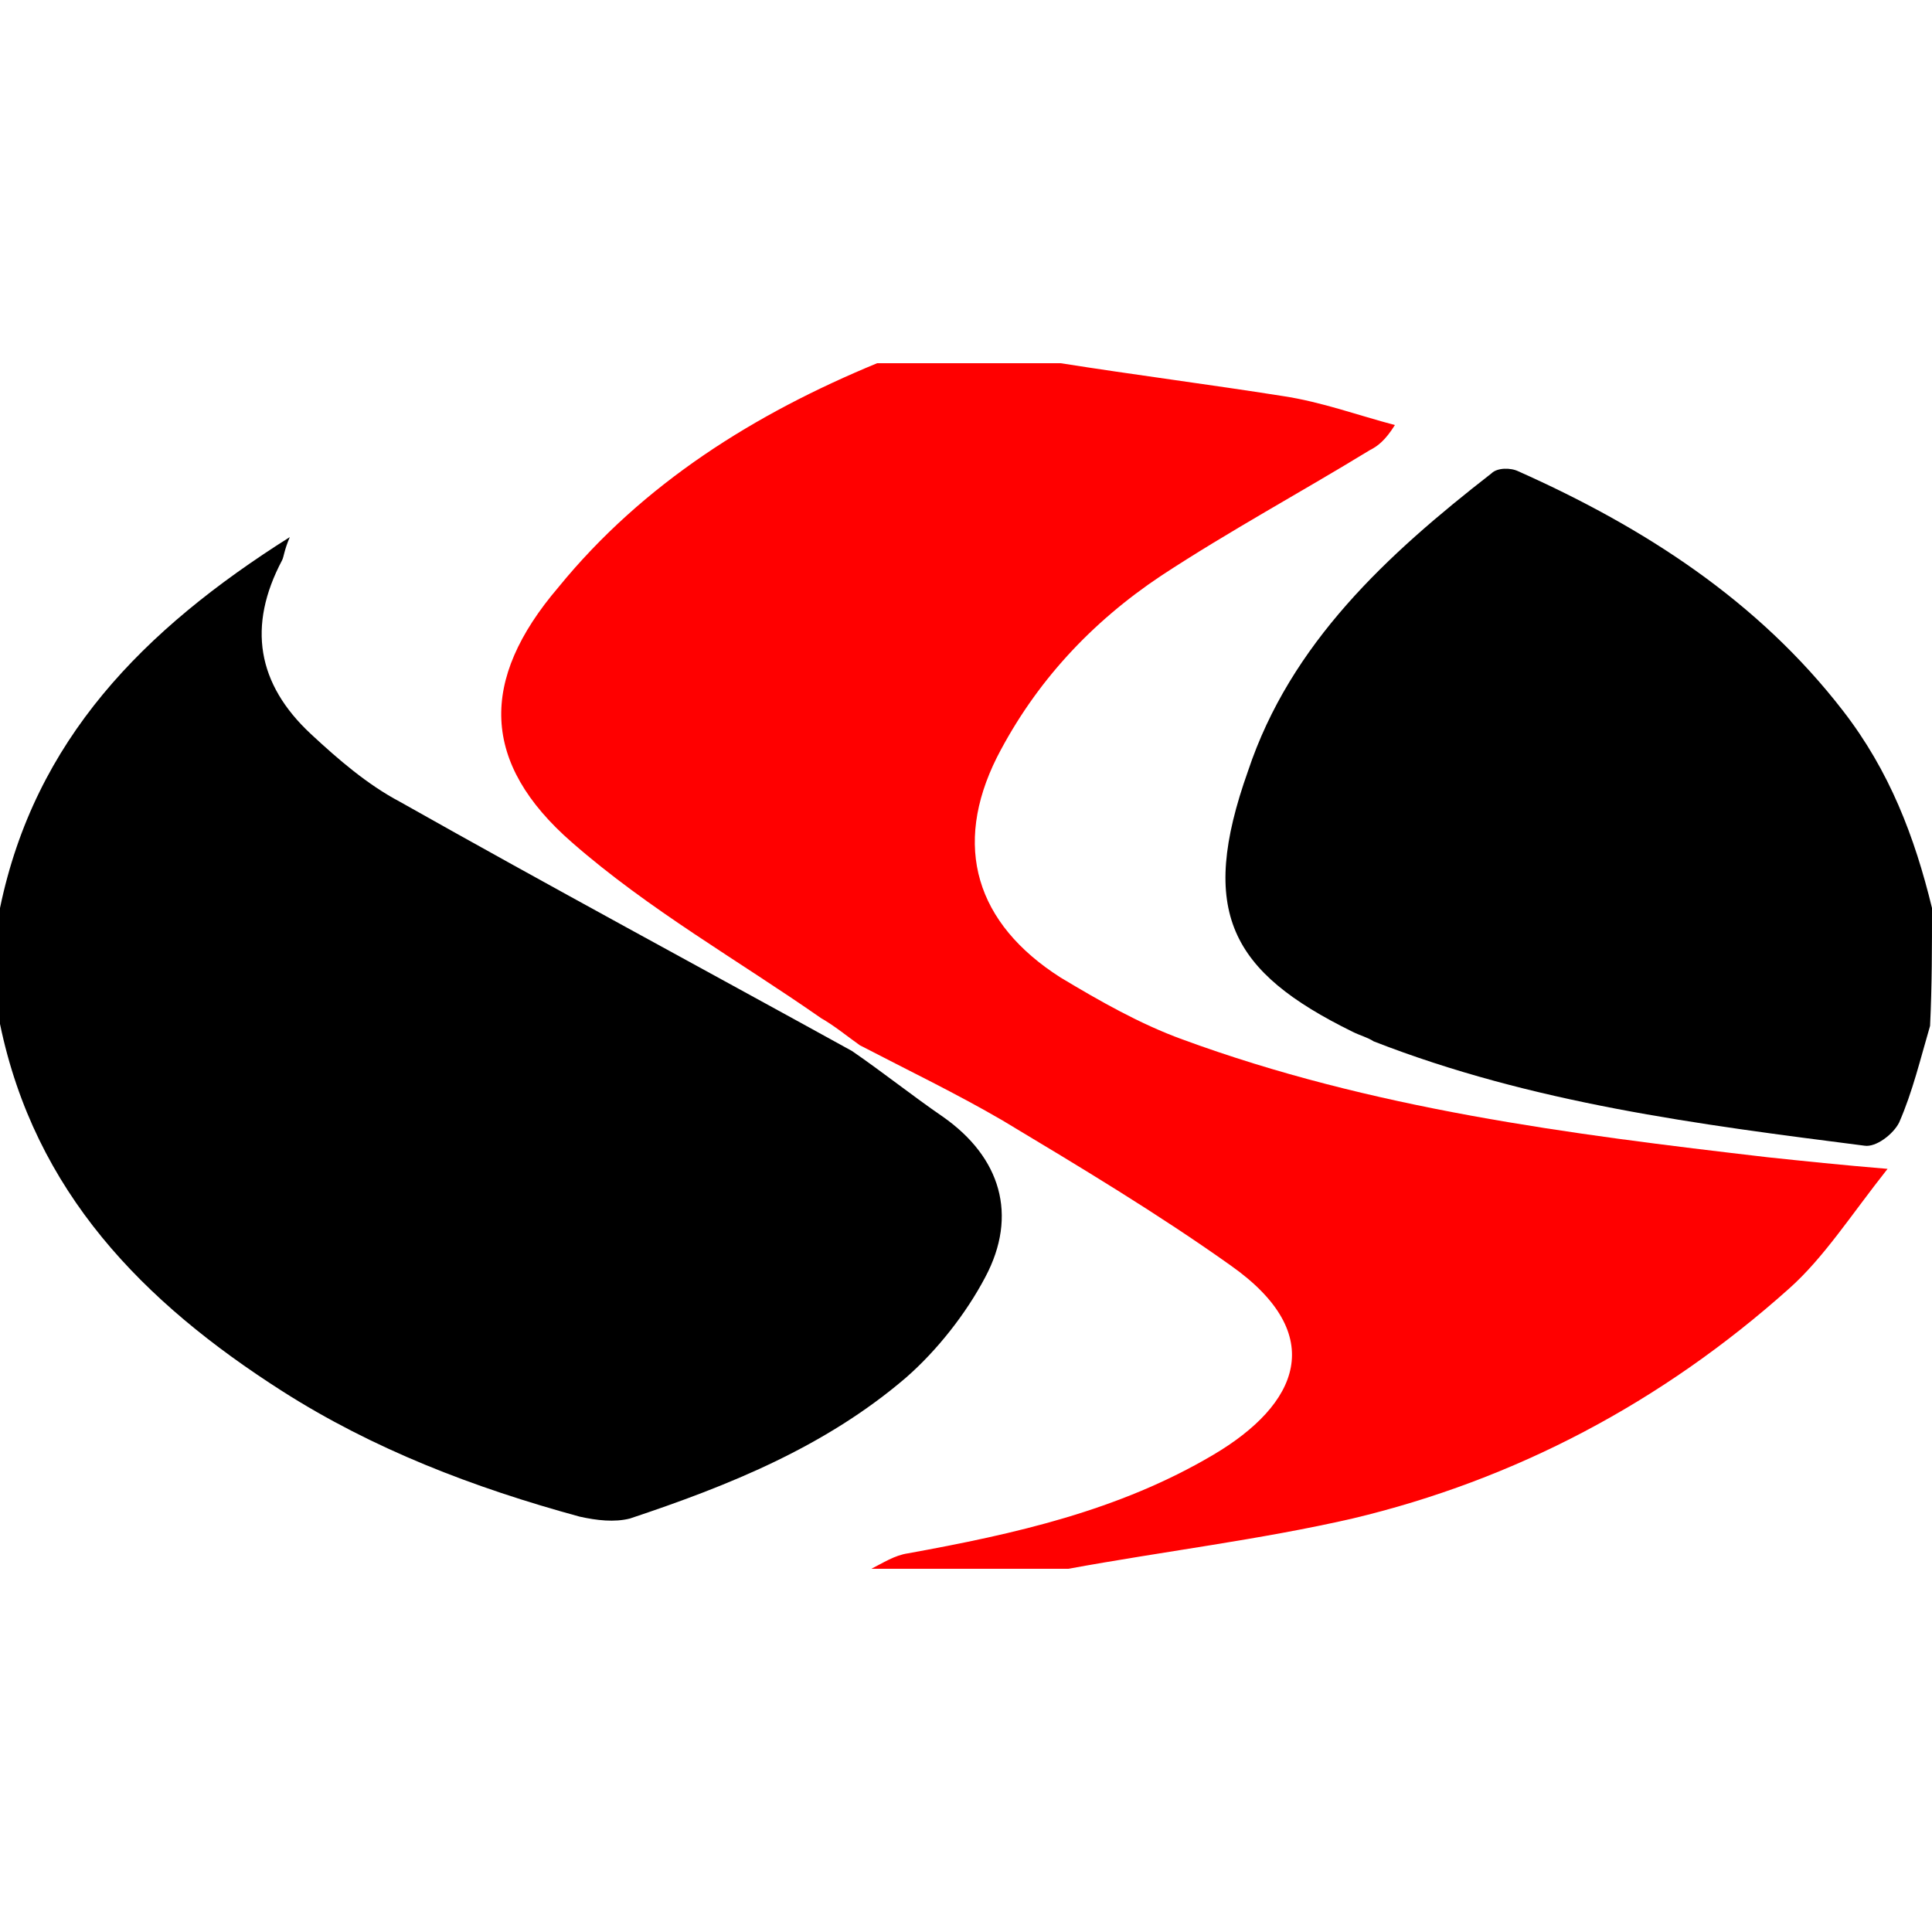
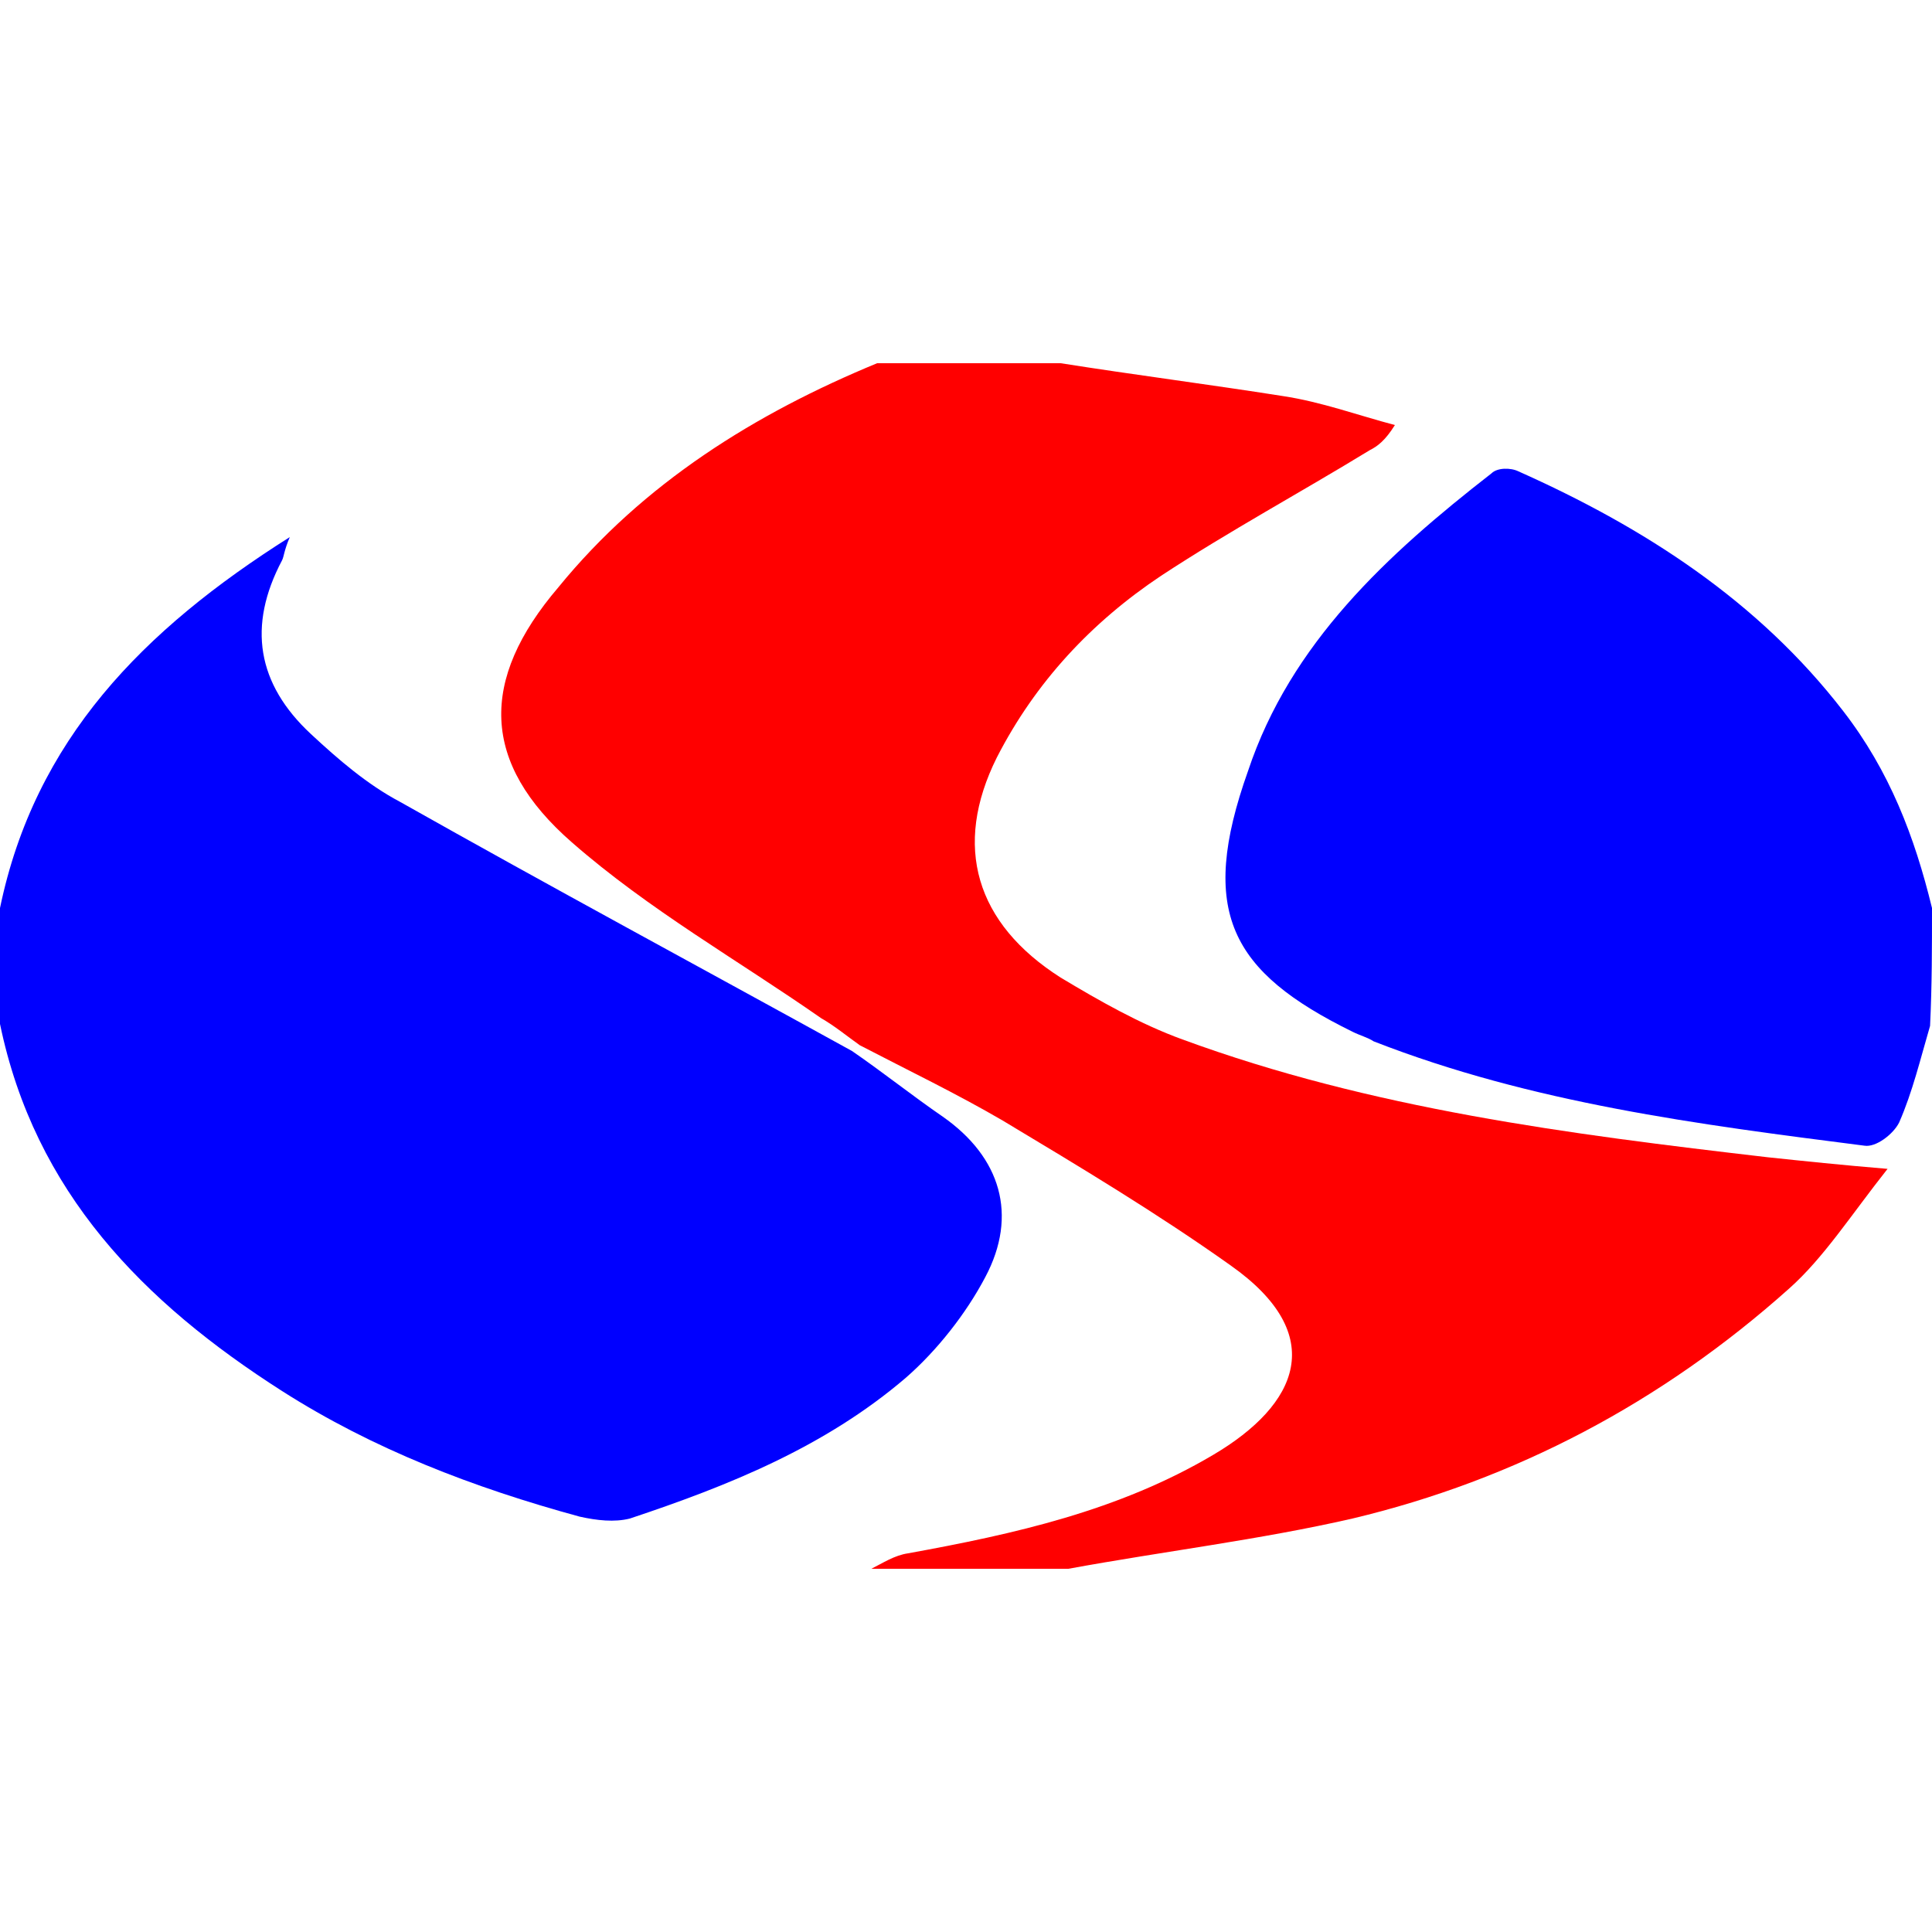
<svg xmlns="http://www.w3.org/2000/svg" version="1.2" baseProfile="tiny" id="Layer_1" x="0px" y="0px" viewBox="0 0 100 100" xml:space="preserve">
  <path fill="#f00" d="M45.4,18.8c3.2,0,6.3,0,9.5,0c3.8,0.6,7.7,1.1,11.5,1.7c2,0.3,3.9,1,5.8,1.5c-0.5,0.8-0.9,1.1-1.3,1.3  c-3.6,2.2-7.3,4.2-10.8,6.5c-3.6,2.4-6.5,5.5-8.5,9.4c-2.3,4.6-1.1,8.6,3.3,11.4c2,1.2,4.1,2.4,6.3,3.2c9.8,3.6,20,4.9,30.3,6.1  c1.9,0.2,3.8,0.4,6.2,0.6c-1.9,2.4-3.3,4.6-5.1,6.2C86,72.6,78.4,76.6,70,78.6c-4.8,1.1-9.8,1.7-14.7,2.6c-3.4,0-6.8,0-10.2,0  c0.6-0.3,1.2-0.7,1.9-0.8c5.5-1,10.9-2.2,15.8-5.1c4.4-2.6,6-6.2,0.9-9.8c-3.8-2.7-7.8-5.1-11.8-7.5c-2.4-1.4-4.9-2.6-7.4-3.9  c-0.7-0.5-1.3-1-2-1.4c-4.3-3-8.9-5.6-12.9-9.1c-4.7-4.1-4.8-8.4-0.7-13.2C33.3,25,39.1,21.4,45.4,18.8z" />
-   <path fill="0000ff" d="M0,53c0-2,0-4,0-6c1.8-8.7,7.4-14.4,15-19.2c-0.3,0.7-0.3,1-0.4,1.2c-1.8,3.4-1.3,6.4,1.5,9c1.4,1.3,2.9,2.6,4.6,3.5  c7.8,4.4,15.6,8.6,23.4,12.9c1.6,1.1,3.1,2.3,4.7,3.4c3,2.1,3.9,5.1,2.2,8.3c-1,1.9-2.5,3.8-4.1,5.2c-4.2,3.6-9.2,5.6-14.3,7.3  c-0.8,0.2-1.7,0.1-2.6-0.1C24.5,77,19.3,75,14.6,72C7.4,67.4,1.8,61.7,0,53z M100,47c-0.9-3.7-2.2-7.1-4.6-10.2  c-4.4-5.7-10.3-9.5-16.8-12.4c-0.4-0.2-1.1-0.2-1.4,0.1c-5.4,4.2-10.4,8.8-12.6,15.4C62,47.2,63.7,50.3,70,53.4  c0.4,0.2,0.8,0.3,1.1,0.5c8.2,3.2,16.8,4.3,25.4,5.4c0.6,0.1,1.5-0.6,1.8-1.2c0.7-1.6,1.1-3.3,1.6-5C100,51,100,49,100,47z" />
+   <path fill="#00f" d="M0,53c0-2,0-4,0-6c1.8-8.7,7.4-14.4,15-19.2c-0.3,0.7-0.3,1-0.4,1.2c-1.8,3.4-1.3,6.4,1.5,9c1.4,1.3,2.9,2.6,4.6,3.5  c7.8,4.4,15.6,8.6,23.4,12.9c1.6,1.1,3.1,2.3,4.7,3.4c3,2.1,3.9,5.1,2.2,8.3c-1,1.9-2.5,3.8-4.1,5.2c-4.2,3.6-9.2,5.6-14.3,7.3  c-0.8,0.2-1.7,0.1-2.6-0.1C24.5,77,19.3,75,14.6,72C7.4,67.4,1.8,61.7,0,53z M100,47c-0.9-3.7-2.2-7.1-4.6-10.2  c-4.4-5.7-10.3-9.5-16.8-12.4c-0.4-0.2-1.1-0.2-1.4,0.1c-5.4,4.2-10.4,8.8-12.6,15.4C62,47.2,63.7,50.3,70,53.4  c0.4,0.2,0.8,0.3,1.1,0.5c8.2,3.2,16.8,4.3,25.4,5.4c0.6,0.1,1.5-0.6,1.8-1.2c0.7-1.6,1.1-3.3,1.6-5C100,51,100,49,100,47z" />
</svg>
